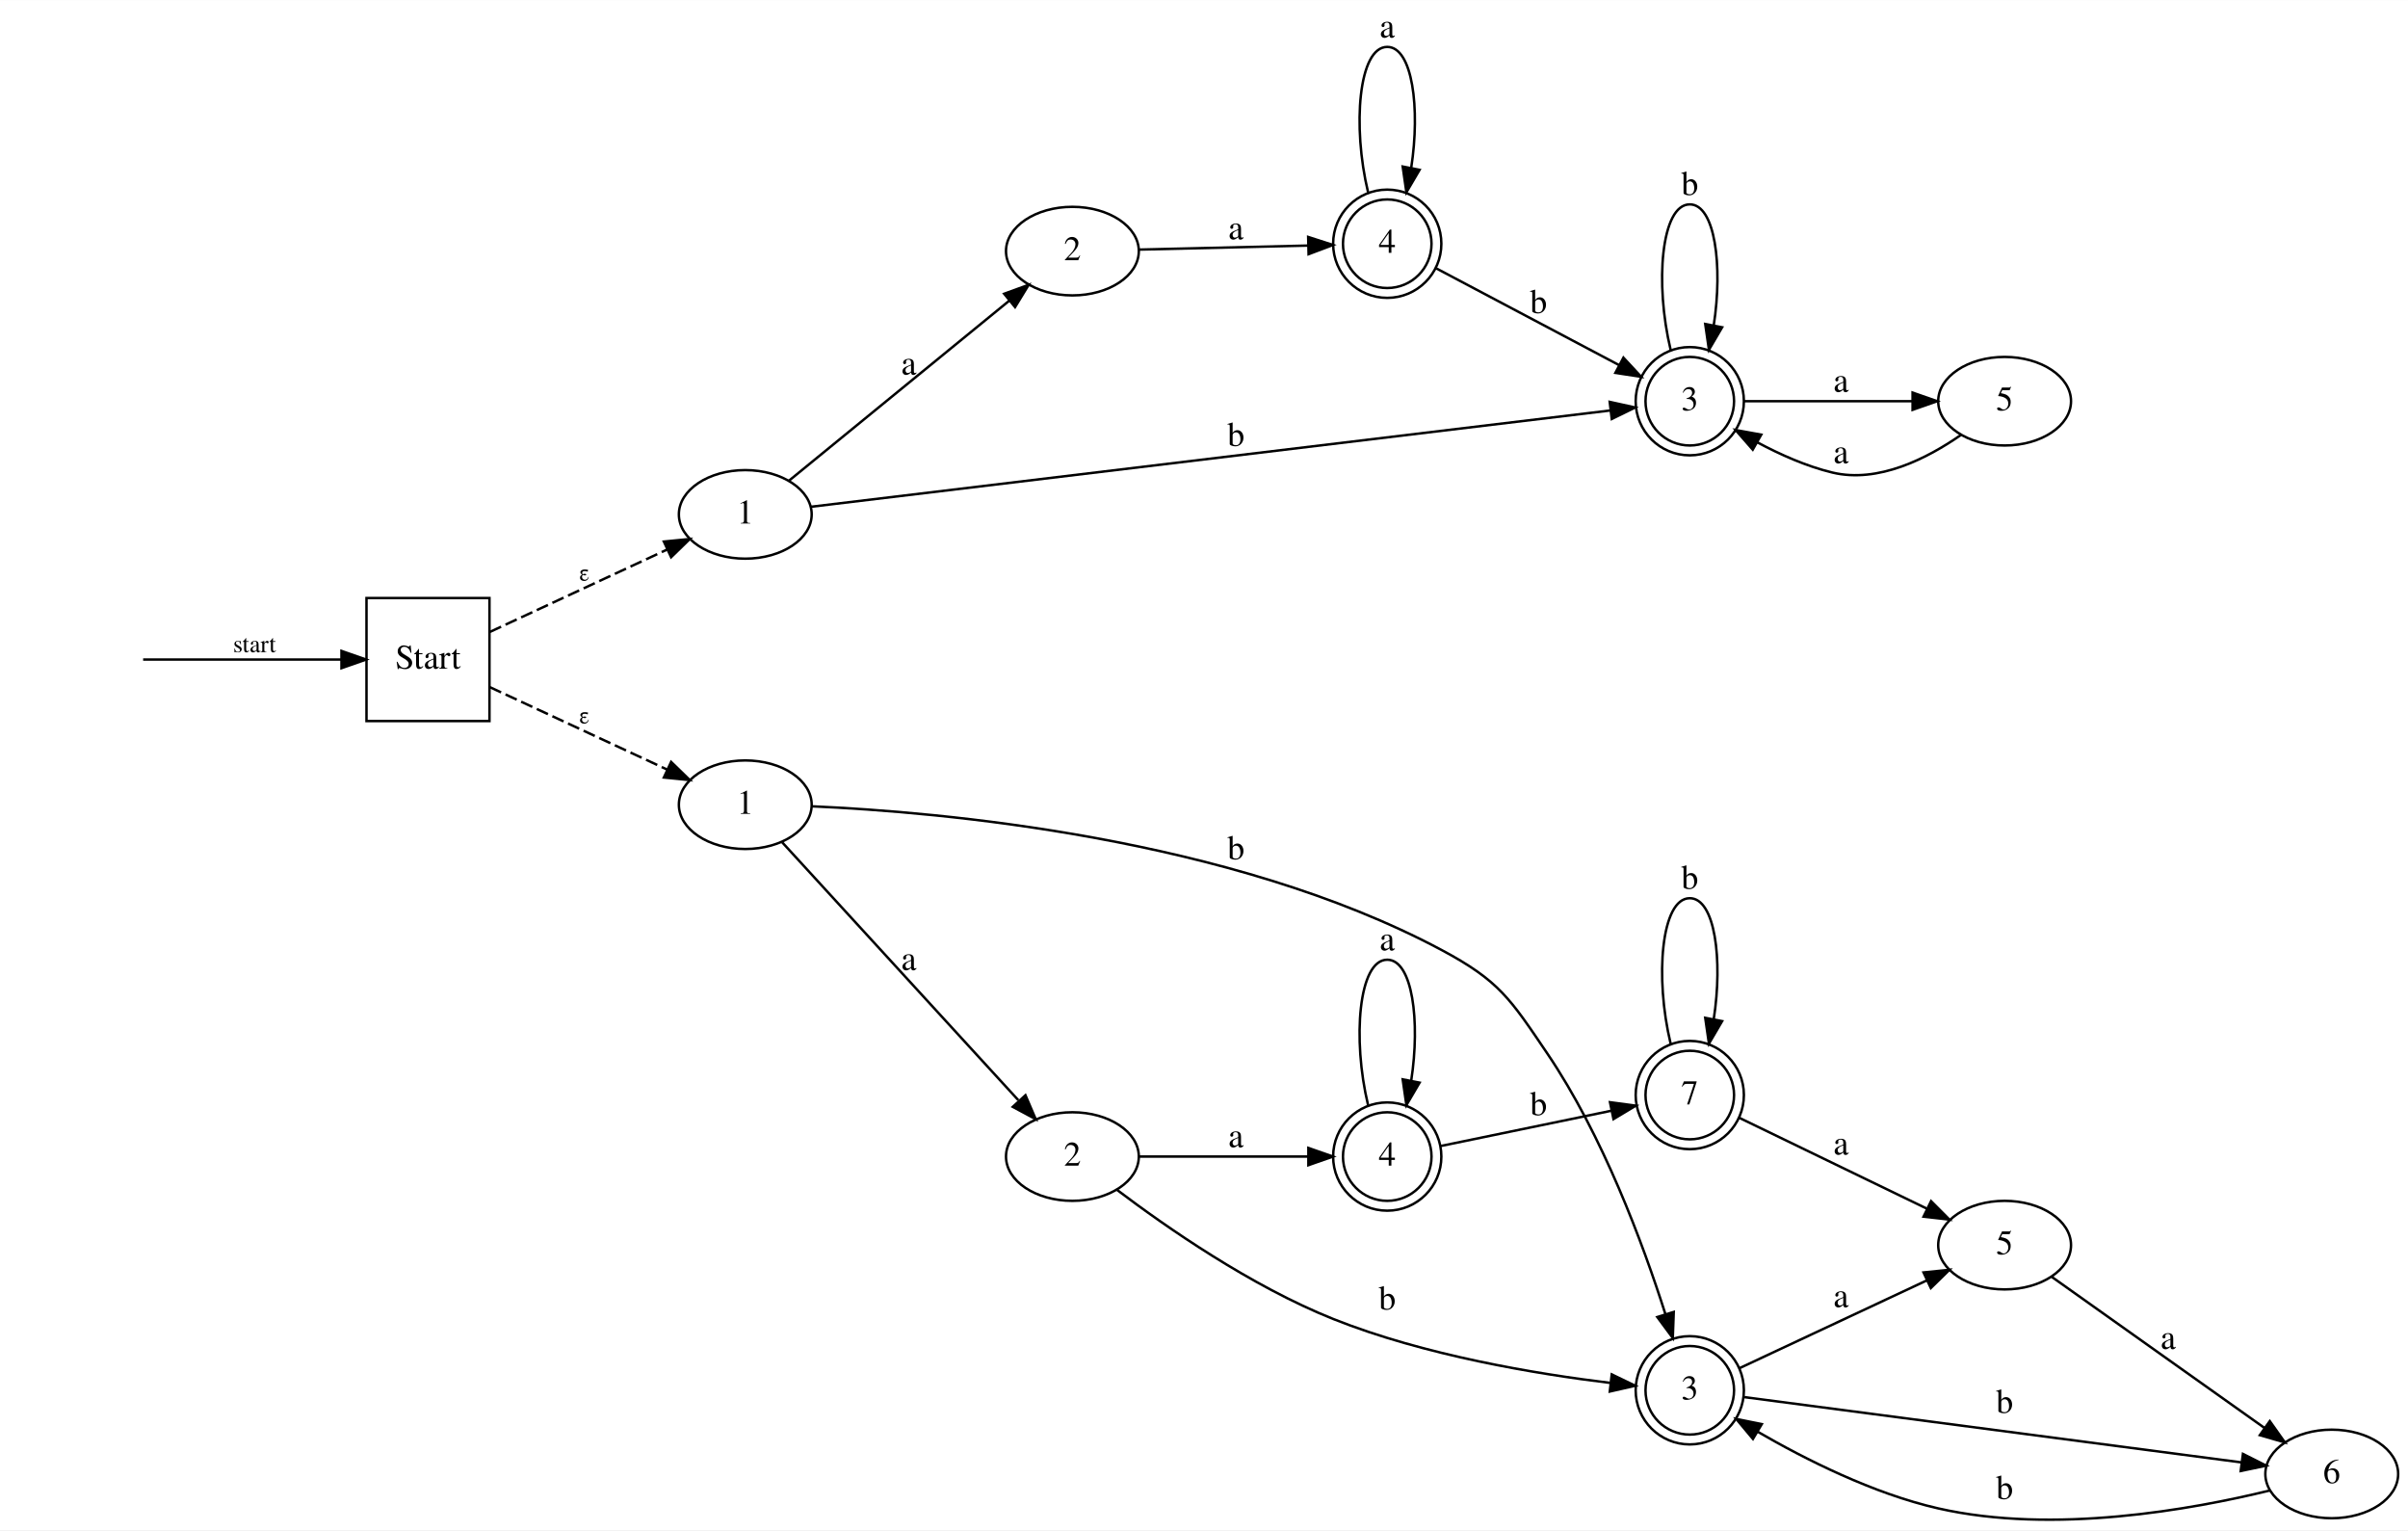
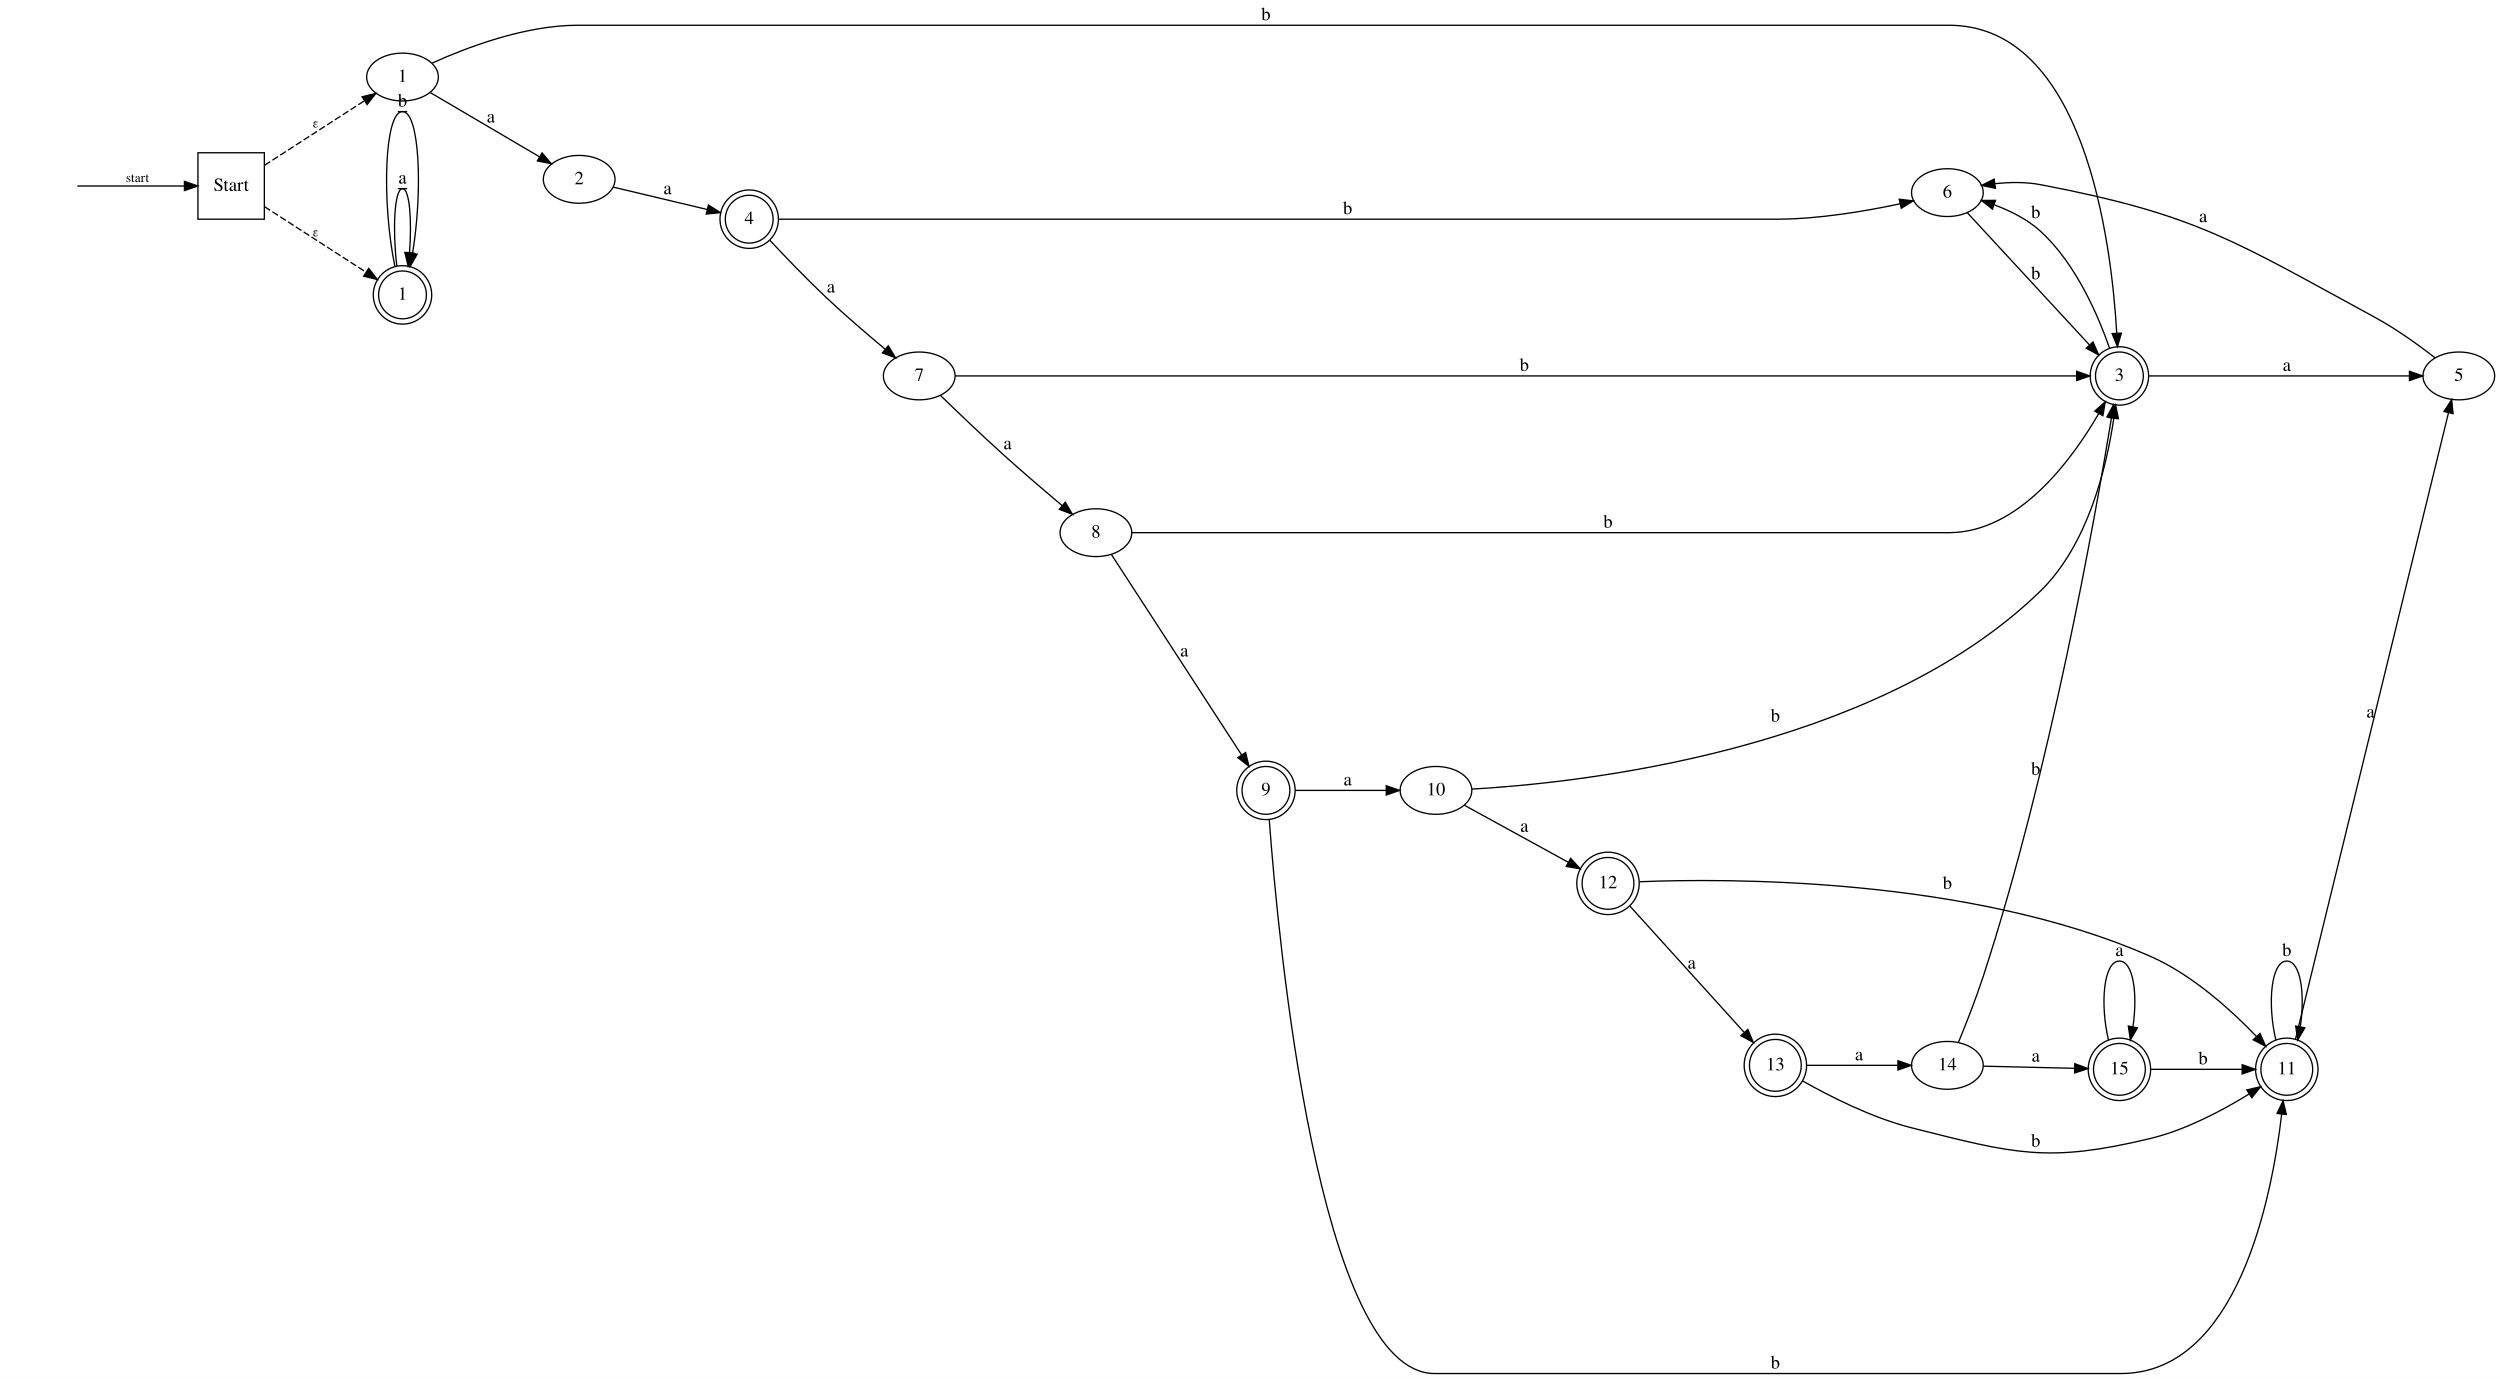
- <svg xmlns="http://www.w3.org/2000/svg" width="979pt" height="622pt" viewBox="0.00 0.00 979.00 621.87">
-   <g id="graph0" class="graph" transform="scale(1 1) rotate(0) translate(4 617.87)">
-     <polygon fill="white" stroke="transparent" points="-4,4 -4,-617.87 975,-617.87 975,4 -4,4" />
+ <svg xmlns="http://www.w3.org/2000/svg" width="1882pt" height="1038pt" viewBox="0.00 0.00 1881.99 1038.00">
+   <g id="graph0" class="graph" transform="scale(1 1) rotate(0) translate(4 1034)">
+     <polygon fill="white" stroke="transparent" points="-4,4 -4,-1034 1877.99,-1034 1877.99,4 -4,4" />
    <g id="node1" class="node">
-       <polygon fill="none" stroke="black" points="195,-374.87 145,-374.87 145,-324.87 195,-324.87 195,-374.87" />
-       <text text-anchor="middle" x="170" y="-346.17" font-family="Times,serif" font-size="14.00">Start</text>
+       <polygon fill="none" stroke="black" points="195,-919 145,-919 145,-869 195,-869 195,-919" />
+       <text text-anchor="middle" x="170" y="-890.3" font-family="Times,serif" font-size="14.00">Start</text>
    </g>
    <g id="node3" class="node">
-       <ellipse fill="none" stroke="black" cx="299" cy="-408.87" rx="27" ry="18" />
-       <text text-anchor="middle" x="299" y="-405.17" font-family="Times,serif" font-size="14.00">1</text>
-     </g>
-     <g id="edge22" class="edge">
-       <path fill="none" stroke="black" stroke-dasharray="5,2" d="M195.19,-361.11C215.62,-370.6 245.02,-384.26 267.15,-394.54" />
-       <polygon fill="black" stroke="black" points="265.9,-397.82 276.44,-398.86 268.85,-391.47 265.9,-397.82" />
-       <text text-anchor="middle" x="233.5" y="-381.87" font-family="Times,serif" font-size="10.00">ε</text>
-     </g>
-     <g id="node8" class="node">
-       <ellipse fill="none" stroke="black" cx="299" cy="-290.87" rx="27" ry="18" />
-       <text text-anchor="middle" x="299" y="-287.17" font-family="Times,serif" font-size="14.00">1</text>
-     </g>
-     <g id="edge23" class="edge">
-       <path fill="none" stroke="black" stroke-dasharray="5,2" d="M195.19,-338.64C215.62,-329.14 245.02,-315.49 267.15,-305.2" />
-       <polygon fill="black" stroke="black" points="268.85,-308.27 276.44,-300.89 265.9,-301.93 268.85,-308.27" />
-       <text text-anchor="middle" x="233.5" y="-323.87" font-family="Times,serif" font-size="10.00">ε</text>
+       <ellipse fill="none" stroke="black" cx="299" cy="-976" rx="27" ry="18" />
+       <text text-anchor="middle" x="299" y="-972.3" font-family="Times,serif" font-size="14.00">1</text>
+     </g>
+     <g id="edge31" class="edge">
+       <path fill="none" stroke="black" stroke-dasharray="5,2" d="M195.19,-909.62C216.66,-923.48 248.03,-943.73 270.46,-958.22" />
+       <polygon fill="black" stroke="black" points="268.58,-961.17 278.88,-963.65 272.37,-955.29 268.58,-961.17" />
+       <text text-anchor="middle" x="233.5" y="-938" font-family="Times,serif" font-size="10.00">ε</text>
+     </g>
+     <g id="node18" class="node">
+       <ellipse fill="none" stroke="black" cx="299" cy="-812" rx="18" ry="18" />
+       <ellipse fill="none" stroke="black" cx="299" cy="-812" rx="22" ry="22" />
+       <text text-anchor="middle" x="299" y="-808.3" font-family="Times,serif" font-size="14.00">1</text>
+     </g>
+     <g id="edge32" class="edge">
+       <path fill="none" stroke="black" stroke-dasharray="5,2" d="M195.19,-878.38C217.04,-864.27 249.14,-843.55 271.64,-829.02" />
+       <polygon fill="black" stroke="black" points="273.55,-831.95 280.05,-823.59 269.75,-826.07 273.55,-831.95" />
+       <text text-anchor="middle" x="233.5" y="-856" font-family="Times,serif" font-size="10.00">ε</text>
    </g>
    <g id="node2" class="node">
</g>
    <g id="edge1" class="edge">
-       <path fill="none" stroke="black" d="M54.19,-349.87C76.91,-349.87 109.95,-349.87 134.76,-349.87" />
-       <polygon fill="black" stroke="black" points="134.83,-353.37 144.83,-349.87 134.83,-346.37 134.83,-353.37" />
-       <text text-anchor="middle" x="99.5" y="-352.87" font-family="Times,serif" font-size="10.00">start</text>
+       <path fill="none" stroke="black" d="M54.19,-894C76.91,-894 109.95,-894 134.76,-894" />
+       <polygon fill="black" stroke="black" points="134.83,-897.5 144.83,-894 134.83,-890.5 134.83,-897.5" />
+       <text text-anchor="middle" x="99.5" y="-897" font-family="Times,serif" font-size="10.00">start</text>
    </g>
    <g id="node4" class="node">
-       <ellipse fill="none" stroke="black" cx="432" cy="-515.87" rx="27" ry="18" />
-       <text text-anchor="middle" x="432" y="-512.17" font-family="Times,serif" font-size="14.00">2</text>
+       <ellipse fill="none" stroke="black" cx="432" cy="-899" rx="27" ry="18" />
+       <text text-anchor="middle" x="432" y="-895.3" font-family="Times,serif" font-size="14.00">2</text>
    </g>
    <g id="edge2" class="edge">
-       <path fill="none" stroke="black" d="M316.86,-422.64C339.56,-441.18 380.1,-474.3 406.26,-495.67" />
-       <polygon fill="black" stroke="black" points="404.25,-498.54 414.21,-502.16 408.68,-493.12 404.25,-498.54" />
-       <text text-anchor="middle" x="365.5" y="-465.67" font-family="Times,serif" font-size="14.00">a</text>
+       <path fill="none" stroke="black" d="M319.9,-964.31C341.83,-951.42 377.29,-930.57 402.24,-915.9" />
+       <polygon fill="black" stroke="black" points="404.07,-918.89 410.92,-910.8 400.52,-912.85 404.07,-918.89" />
+       <text text-anchor="middle" x="365.5" y="-941.8" font-family="Times,serif" font-size="14.00">a</text>
    </g>
    <g id="node5" class="node">
-       <ellipse fill="none" stroke="black" cx="683" cy="-454.87" rx="18" ry="18" />
-       <ellipse fill="none" stroke="black" cx="683" cy="-454.87" rx="22" ry="22" />
-       <text text-anchor="middle" x="683" y="-451.17" font-family="Times,serif" font-size="14.00">3</text>
+       <ellipse fill="none" stroke="black" cx="1591.49" cy="-751" rx="18" ry="18" />
+       <ellipse fill="none" stroke="black" cx="1591.49" cy="-751" rx="22" ry="22" />
+       <text text-anchor="middle" x="1591.49" y="-747.3" font-family="Times,serif" font-size="14.00">3</text>
+     </g>
+     <g id="edge3" class="edge">
+       <path fill="none" stroke="black" d="M321.21,-986.45C346.65,-998 390.9,-1015 431,-1015 431,-1015 431,-1015 1462.99,-1015 1564.9,-1015 1585.39,-853.51 1589.48,-783.14" />
+       <polygon fill="black" stroke="black" points="1592.98,-783.22 1589.99,-773.05 1585.99,-782.87 1592.98,-783.22" />
+       <text text-anchor="middle" x="949" y="-1018.8" font-family="Times,serif" font-size="14.00">b</text>
+     </g>
+     <g id="node6" class="node">
+       <ellipse fill="none" stroke="black" cx="560" cy="-869" rx="18" ry="18" />
+       <ellipse fill="none" stroke="black" cx="560" cy="-869" rx="22" ry="22" />
+       <text text-anchor="middle" x="560" y="-865.3" font-family="Times,serif" font-size="14.00">4</text>
+     </g>
+     <g id="edge4" class="edge">
+       <path fill="none" stroke="black" d="M457.59,-893.14C477.87,-888.32 506.74,-881.44 528.49,-876.26" />
+       <polygon fill="black" stroke="black" points="529.31,-879.67 538.22,-873.95 527.69,-872.86 529.31,-879.67" />
+       <text text-anchor="middle" x="498.5" y="-887.8" font-family="Times,serif" font-size="14.00">a</text>
+     </g>
+     <g id="node7" class="node">
+       <ellipse fill="none" stroke="black" cx="1846.99" cy="-751" rx="27" ry="18" />
+       <text text-anchor="middle" x="1846.99" y="-747.3" font-family="Times,serif" font-size="14.00">5</text>
+     </g>
+     <g id="edge5" class="edge">
+       <path fill="none" stroke="black" d="M1613.67,-751C1656.95,-751 1755.99,-751 1809.72,-751" />
+       <polygon fill="black" stroke="black" points="1809.83,-754.5 1819.83,-751 1809.83,-747.5 1809.83,-754.5" />
+       <text text-anchor="middle" x="1717.49" y="-754.8" font-family="Times,serif" font-size="14.00">a</text>
+     </g>
+     <g id="node8" class="node">
+       <ellipse fill="none" stroke="black" cx="1461.99" cy="-889" rx="27" ry="18" />
+       <text text-anchor="middle" x="1461.99" y="-885.3" font-family="Times,serif" font-size="14.00">6</text>
    </g>
    <g id="edge6" class="edge">
-       <path fill="none" stroke="black" d="M325.66,-411.96C393.42,-420.12 577.01,-442.23 650.74,-451.11" />
-       <polygon fill="black" stroke="black" points="650.44,-454.6 660.79,-452.32 651.28,-447.65 650.44,-454.6" />
-       <text text-anchor="middle" x="498.5" y="-436.67" font-family="Times,serif" font-size="14.00">b</text>
-     </g>
-     <g id="node6" class="node">
-       <ellipse fill="none" stroke="black" cx="560" cy="-518.87" rx="18" ry="18" />
-       <ellipse fill="none" stroke="black" cx="560" cy="-518.87" rx="22" ry="22" />
-       <text text-anchor="middle" x="560" y="-515.17" font-family="Times,serif" font-size="14.00">4</text>
-     </g>
-     <g id="edge3" class="edge">
-       <path fill="none" stroke="black" d="M459.11,-516.49C479.09,-516.97 506.71,-517.63 527.84,-518.13" />
-       <polygon fill="black" stroke="black" points="527.85,-521.63 537.93,-518.37 528.02,-514.63 527.85,-521.63" />
-       <text text-anchor="middle" x="498.5" y="-520.67" font-family="Times,serif" font-size="14.00">a</text>
+       <path fill="none" stroke="black" d="M1584.12,-771.75C1575.74,-795.9 1558.84,-835.58 1531.99,-860 1522.23,-868.88 1509.35,-875.28 1497.37,-879.77" />
+       <polygon fill="black" stroke="black" points="1495.94,-876.56 1487.6,-883.1 1498.2,-883.18 1495.94,-876.56" />
+       <text text-anchor="middle" x="1528.49" y="-869.8" font-family="Times,serif" font-size="14.00">b</text>
+     </g>
+     <g id="edge8" class="edge">
+       <path fill="none" stroke="black" d="M582.4,-869C607.47,-869 650.25,-869 687,-869 687,-869 687,-869 1333.49,-869 1365.2,-869 1400.81,-875.11 1426.32,-880.58" />
+       <polygon fill="black" stroke="black" points="1425.73,-884.03 1436.25,-882.78 1427.25,-877.2 1425.73,-884.03" />
+       <text text-anchor="middle" x="1010.5" y="-872.8" font-family="Times,serif" font-size="14.00">b</text>
+     </g>
+     <g id="node9" class="node">
+       <ellipse fill="none" stroke="black" cx="688" cy="-751" rx="27" ry="18" />
+       <text text-anchor="middle" x="688" y="-747.3" font-family="Times,serif" font-size="14.00">7</text>
    </g>
    <g id="edge7" class="edge">
-       <path fill="none" stroke="black" d="M675.21,-475.77C668.74,-502.64 671.34,-534.87 683,-534.87 693.25,-534.87 696.49,-509.98 692.74,-485.7" />
-       <polygon fill="black" stroke="black" points="696.15,-484.91 690.79,-475.77 689.28,-486.25 696.15,-484.91" />
-       <text text-anchor="middle" x="683" y="-538.67" font-family="Times,serif" font-size="14.00">b</text>
-     </g>
-     <g id="node7" class="node">
-       <ellipse fill="none" stroke="black" cx="811" cy="-454.87" rx="27" ry="18" />
-       <text text-anchor="middle" x="811" y="-451.17" font-family="Times,serif" font-size="14.00">5</text>
-     </g>
-     <g id="edge8" class="edge">
-       <path fill="none" stroke="black" d="M705.09,-454.87C723.72,-454.87 751.29,-454.87 773.5,-454.87" />
-       <polygon fill="black" stroke="black" points="773.58,-458.37 783.58,-454.87 773.58,-451.37 773.58,-458.37" />
-       <text text-anchor="middle" x="744.5" y="-458.67" font-family="Times,serif" font-size="14.00">a</text>
-     </g>
-     <g id="edge5" class="edge">
-       <path fill="none" stroke="black" d="M579.91,-508.87C599.89,-498.3 631.59,-481.53 654.37,-469.48" />
-       <polygon fill="black" stroke="black" points="656.02,-472.57 663.23,-464.8 652.75,-466.38 656.02,-472.57" />
-       <text text-anchor="middle" x="621.5" y="-490.67" font-family="Times,serif" font-size="14.00">b</text>
-     </g>
-     <g id="edge4" class="edge">
-       <path fill="none" stroke="black" d="M552.21,-539.77C545.74,-566.64 548.34,-598.87 560,-598.87 570.25,-598.87 573.49,-573.98 569.74,-549.7" />
-       <polygon fill="black" stroke="black" points="573.15,-548.91 567.79,-539.77 566.28,-550.25 573.15,-548.91" />
-       <text text-anchor="middle" x="560" y="-602.67" font-family="Times,serif" font-size="14.00">a</text>
+       <path fill="none" stroke="black" d="M575.61,-853.07C586.9,-840.97 603.06,-824.06 618,-810 632.26,-796.58 648.93,-782.29 662.31,-771.14" />
+       <polygon fill="black" stroke="black" points="664.69,-773.71 670.16,-764.64 660.23,-768.32 664.69,-773.71" />
+       <text text-anchor="middle" x="621.5" y="-813.8" font-family="Times,serif" font-size="14.00">a</text>
    </g>
    <g id="edge9" class="edge">
-       <path fill="none" stroke="black" d="M793.23,-441.15C779.57,-431.64 759.58,-421.42 741,-425.87 730.47,-428.4 719.7,-433.2 710.39,-438.19" />
-       <polygon fill="black" stroke="black" points="708.6,-435.18 701.63,-443.16 712.06,-441.27 708.6,-435.18" />
-       <text text-anchor="middle" x="744.5" y="-429.67" font-family="Times,serif" font-size="14.00">a</text>
-     </g>
-     <g id="node9" class="node">
-       <ellipse fill="none" stroke="black" cx="432" cy="-147.87" rx="27" ry="18" />
-       <text text-anchor="middle" x="432" y="-144.17" font-family="Times,serif" font-size="14.00">2</text>
+       <path fill="none" stroke="black" d="M1829.08,-764.68C1817,-774.03 1800.11,-786.24 1783.99,-795 1678.1,-852.5 1650.34,-872.38 1531.99,-895 1520.98,-897.1 1508.84,-896.88 1497.86,-895.75" />
+       <polygon fill="black" stroke="black" points="1498.12,-892.25 1487.75,-894.42 1497.21,-899.19 1498.12,-892.25" />
+       <text text-anchor="middle" x="1654.49" y="-866.8" font-family="Times,serif" font-size="14.00">a</text>
    </g>
    <g id="edge10" class="edge">
-       <path fill="none" stroke="black" d="M314.02,-275.57C337.07,-250.41 383.09,-200.18 410.02,-170.77" />
-       <polygon fill="black" stroke="black" points="412.91,-172.8 417.08,-163.07 407.75,-168.07 412.91,-172.8" />
-       <text text-anchor="middle" x="365.5" y="-223.67" font-family="Times,serif" font-size="14.00">a</text>
+       <path fill="none" stroke="black" d="M1476.88,-873.97C1499.06,-849.96 1542.66,-802.77 1568.92,-774.35" />
+       <polygon fill="black" stroke="black" points="1571.62,-776.58 1575.84,-766.86 1566.48,-771.83 1571.62,-776.58" />
+       <text text-anchor="middle" x="1528.49" y="-823.8" font-family="Times,serif" font-size="14.00">b</text>
+     </g>
+     <g id="edge12" class="edge">
+       <path fill="none" stroke="black" d="M715.1,-751C741.54,-751 783.61,-751 820,-751 820,-751 820,-751 1462.99,-751 1495.73,-751 1533.18,-751 1558.99,-751" />
+       <polygon fill="black" stroke="black" points="1559.29,-754.5 1569.29,-751 1559.29,-747.5 1559.29,-754.5" />
+       <text text-anchor="middle" x="1143.5" y="-754.8" font-family="Times,serif" font-size="14.00">b</text>
    </g>
    <g id="node10" class="node">
-       <ellipse fill="none" stroke="black" cx="683" cy="-52.87" rx="18" ry="18" />
-       <ellipse fill="none" stroke="black" cx="683" cy="-52.87" rx="22" ry="22" />
-       <text text-anchor="middle" x="683" y="-49.17" font-family="Times,serif" font-size="14.00">3</text>
+       <ellipse fill="none" stroke="black" cx="821" cy="-633" rx="27" ry="18" />
+       <text text-anchor="middle" x="821" y="-629.3" font-family="Times,serif" font-size="14.00">8</text>
    </g>
    <g id="edge11" class="edge">
-       <path fill="none" stroke="black" d="M326.14,-290.22C377.97,-287.92 496.16,-277.65 582,-231.87 605.57,-219.3 610.01,-211.98 625,-189.87 647.63,-156.49 663.9,-112.71 673.12,-83.72" />
-       <polygon fill="black" stroke="black" points="676.48,-84.72 676.09,-74.13 669.79,-82.65 676.48,-84.72" />
-       <text text-anchor="middle" x="498.5" y="-268.67" font-family="Times,serif" font-size="14.00">b</text>
+       <path fill="none" stroke="black" d="M704.08,-736.22C716.5,-724.15 734.67,-706.73 751,-692 765.54,-678.89 782.21,-664.61 795.53,-653.38" />
+       <polygon fill="black" stroke="black" points="797.93,-655.94 803.34,-646.82 793.43,-650.57 797.93,-655.94" />
+       <text text-anchor="middle" x="754.5" y="-695.8" font-family="Times,serif" font-size="14.00">a</text>
+     </g>
+     <g id="edge14" class="edge">
+       <path fill="none" stroke="black" d="M848.06,-633C873.54,-633 913.44,-633 948,-633 948,-633 948,-633 1462.99,-633 1515.6,-633 1555.7,-687.77 1575.92,-722.68" />
+       <polygon fill="black" stroke="black" points="1572.93,-724.5 1580.86,-731.51 1579.04,-721.08 1572.93,-724.5" />
+       <text text-anchor="middle" x="1206.5" y="-636.8" font-family="Times,serif" font-size="14.00">b</text>
+     </g>
+     <g id="node11" class="node">
+       <ellipse fill="none" stroke="black" cx="949" cy="-439" rx="18" ry="18" />
+       <ellipse fill="none" stroke="black" cx="949" cy="-439" rx="22" ry="22" />
+       <text text-anchor="middle" x="949" y="-435.3" font-family="Times,serif" font-size="14.00">9</text>
    </g>
    <g id="edge13" class="edge">
-       <path fill="none" stroke="black" d="M450.14,-134.32C470.1,-119.23 504.61,-95.21 538,-81.87 575.12,-67.05 620.77,-59.5 650.59,-55.88" />
-       <polygon fill="black" stroke="black" points="651.27,-59.33 660.81,-54.72 650.48,-52.37 651.27,-59.33" />
-       <text text-anchor="middle" x="560" y="-85.67" font-family="Times,serif" font-size="14.00">b</text>
-     </g>
-     <g id="node11" class="node">
-       <ellipse fill="none" stroke="black" cx="560" cy="-147.87" rx="18" ry="18" />
-       <ellipse fill="none" stroke="black" cx="560" cy="-147.87" rx="22" ry="22" />
-       <text text-anchor="middle" x="560" y="-144.17" font-family="Times,serif" font-size="14.00">4</text>
-     </g>
-     <g id="edge12" class="edge">
-       <path fill="none" stroke="black" d="M459.11,-147.87C479.09,-147.87 506.71,-147.87 527.84,-147.87" />
-       <polygon fill="black" stroke="black" points="527.93,-151.37 537.93,-147.87 527.93,-144.37 527.93,-151.37" />
-       <text text-anchor="middle" x="498.5" y="-151.67" font-family="Times,serif" font-size="14.00">a</text>
+       <path fill="none" stroke="black" d="M832.74,-616.46C854.54,-582.9 904.14,-506.53 930.61,-465.78" />
+       <polygon fill="black" stroke="black" points="933.68,-467.47 936.19,-457.18 927.81,-463.66 933.68,-467.47" />
+       <text text-anchor="middle" x="887.5" y="-539.8" font-family="Times,serif" font-size="14.00">a</text>
    </g>
    <g id="node12" class="node">
-       <ellipse fill="none" stroke="black" cx="811" cy="-111.87" rx="27" ry="18" />
-       <text text-anchor="middle" x="811" y="-108.17" font-family="Times,serif" font-size="14.00">5</text>
-     </g>
-     <g id="edge14" class="edge">
-       <path fill="none" stroke="black" d="M703.14,-61.83C723.35,-71.3 755.51,-86.36 779.28,-97.49" />
-       <polygon fill="black" stroke="black" points="778.03,-100.77 788.57,-101.84 781,-94.43 778.03,-100.77" />
-       <text text-anchor="middle" x="744.5" y="-86.67" font-family="Times,serif" font-size="14.00">a</text>
+       <ellipse fill="none" stroke="black" cx="1077" cy="-439" rx="27" ry="18" />
+       <text text-anchor="middle" x="1077" y="-435.3" font-family="Times,serif" font-size="14.00">10</text>
+     </g>
+     <g id="edge15" class="edge">
+       <path fill="none" stroke="black" d="M971.09,-439C989.72,-439 1017.29,-439 1039.5,-439" />
+       <polygon fill="black" stroke="black" points="1039.58,-442.5 1049.58,-439 1039.58,-435.5 1039.58,-442.5" />
+       <text text-anchor="middle" x="1010.5" y="-442.8" font-family="Times,serif" font-size="14.00">a</text>
    </g>
    <g id="node13" class="node">
-       <ellipse fill="none" stroke="black" cx="944" cy="-18.87" rx="27" ry="18" />
-       <text text-anchor="middle" x="944" y="-15.17" font-family="Times,serif" font-size="14.00">6</text>
-     </g>
-     <g id="edge15" class="edge">
-       <path fill="none" stroke="black" d="M705.2,-50.09C749.57,-44.26 852.68,-30.73 907.4,-23.55" />
-       <polygon fill="black" stroke="black" points="907.89,-27.01 917.35,-22.24 906.98,-20.07 907.89,-27.01" />
-       <text text-anchor="middle" x="811" y="-43.67" font-family="Times,serif" font-size="14.00">b</text>
+       <ellipse fill="none" stroke="black" cx="1717.49" cy="-229" rx="19.5" ry="19.5" />
+       <ellipse fill="none" stroke="black" cx="1717.49" cy="-229" rx="23.5" ry="23.5" />
+       <text text-anchor="middle" x="1717.49" y="-225.3" font-family="Times,serif" font-size="14.00">11</text>
    </g>
    <g id="edge16" class="edge">
-       <path fill="none" stroke="black" d="M552.21,-168.77C545.74,-195.64 548.34,-227.87 560,-227.87 570.25,-227.87 573.49,-202.98 569.74,-178.7" />
-       <polygon fill="black" stroke="black" points="573.15,-177.91 567.79,-168.77 566.28,-179.25 573.15,-177.91" />
-       <text text-anchor="middle" x="560" y="-231.67" font-family="Times,serif" font-size="14.00">a</text>
+       <path fill="none" stroke="black" d="M951.49,-416.93C958.07,-327.91 988.28,0 1076,0 1076,0 1076,0 1592.49,0 1680.29,0 1706.23,-131.77 1713.65,-195.4" />
+       <polygon fill="black" stroke="black" points="1710.17,-195.79 1714.72,-205.36 1717.13,-195.04 1710.17,-195.79" />
+       <text text-anchor="middle" x="1332.49" y="-3.8" font-family="Times,serif" font-size="14.00">b</text>
+     </g>
+     <g id="edge18" class="edge">
+       <path fill="none" stroke="black" d="M1104.06,-439.98C1180.52,-444.27 1406.76,-467.15 1531.99,-589 1567.98,-624.02 1581.93,-682.8 1587.26,-719.1" />
+       <polygon fill="black" stroke="black" points="1583.81,-719.7 1588.6,-729.15 1590.75,-718.78 1583.81,-719.7" />
+       <text text-anchor="middle" x="1332.49" y="-490.8" font-family="Times,serif" font-size="14.00">b</text>
    </g>
    <g id="node14" class="node">
-       <ellipse fill="none" stroke="black" cx="683" cy="-172.87" rx="18" ry="18" />
-       <ellipse fill="none" stroke="black" cx="683" cy="-172.87" rx="22" ry="22" />
-       <text text-anchor="middle" x="683" y="-169.17" font-family="Times,serif" font-size="14.00">7</text>
+       <ellipse fill="none" stroke="black" cx="1206.5" cy="-369" rx="19.5" ry="19.5" />
+       <ellipse fill="none" stroke="black" cx="1206.5" cy="-369" rx="23.5" ry="23.5" />
+       <text text-anchor="middle" x="1206.5" y="-365.3" font-family="Times,serif" font-size="14.00">12</text>
    </g>
    <g id="edge17" class="edge">
-       <path fill="none" stroke="black" d="M581.8,-152.17C600.85,-156.1 629.29,-161.98 651.01,-166.47" />
-       <polygon fill="black" stroke="black" points="650.56,-169.95 661.07,-168.55 651.98,-163.1 650.56,-169.95" />
-       <text text-anchor="middle" x="621.5" y="-164.67" font-family="Times,serif" font-size="14.00">b</text>
-     </g>
-     <g id="edge18" class="edge">
-       <path fill="none" stroke="black" d="M830.21,-98.94C852.7,-82.98 891.11,-55.71 916.77,-37.49" />
-       <polygon fill="black" stroke="black" points="918.81,-40.34 924.94,-31.69 914.76,-34.63 918.81,-40.34" />
-       <text text-anchor="middle" x="877.5" y="-69.67" font-family="Times,serif" font-size="14.00">a</text>
+       <path fill="none" stroke="black" d="M1098.48,-427.75C1119.61,-416.15 1152.75,-397.96 1176.55,-384.89" />
+       <polygon fill="black" stroke="black" points="1178.4,-387.87 1185.48,-379.99 1175.03,-381.73 1178.4,-387.87" />
+       <text text-anchor="middle" x="1143.5" y="-407.8" font-family="Times,serif" font-size="14.00">a</text>
    </g>
    <g id="edge19" class="edge">
-       <path fill="none" stroke="black" d="M918.71,-12.12C887.25,-4.43 830.88,5.8 784,-4.87 757.58,-10.88 729.99,-24.79 710.5,-36.09" />
-       <polygon fill="black" stroke="black" points="708.68,-33.1 701.89,-41.23 712.27,-39.11 708.68,-33.1" />
-       <text text-anchor="middle" x="811" y="-8.67" font-family="Times,serif" font-size="14.00">b</text>
+       <path fill="none" stroke="black" d="M1724.05,-251.77C1744.66,-336.14 1816.65,-630.89 1839.19,-723.16" />
+       <polygon fill="black" stroke="black" points="1835.85,-724.26 1841.63,-733.15 1842.65,-722.6 1835.85,-724.26" />
+       <text text-anchor="middle" x="1780.49" y="-493.8" font-family="Times,serif" font-size="14.00">a</text>
    </g>
    <g id="edge20" class="edge">
-       <path fill="none" stroke="black" d="M703.14,-163.61C723.35,-153.82 755.51,-138.25 779.28,-126.75" />
-       <polygon fill="black" stroke="black" points="781.09,-129.75 788.57,-122.25 778.04,-123.45 781.09,-129.75" />
-       <text text-anchor="middle" x="744.5" y="-148.67" font-family="Times,serif" font-size="14.00">a</text>
+       <path fill="none" stroke="black" d="M1709.24,-251.11C1702.81,-278.32 1705.56,-310.5 1717.49,-310.5 1727.97,-310.5 1731.36,-285.64 1727.67,-261.15" />
+       <polygon fill="black" stroke="black" points="1731.06,-260.27 1725.73,-251.11 1724.19,-261.6 1731.06,-260.27" />
+       <text text-anchor="middle" x="1717.49" y="-314.3" font-family="Times,serif" font-size="14.00">b</text>
+     </g>
+     <g id="edge22" class="edge">
+       <path fill="none" stroke="black" d="M1230.32,-370.23C1294.16,-372.79 1478.82,-374.1 1614.99,-314 1646.36,-300.15 1675.64,-273.58 1694.61,-253.81" />
+       <polygon fill="black" stroke="black" points="1697.32,-256.04 1701.6,-246.34 1692.21,-251.25 1697.32,-256.04" />
+       <text text-anchor="middle" x="1461.99" y="-364.8" font-family="Times,serif" font-size="14.00">b</text>
+     </g>
+     <g id="node15" class="node">
+       <ellipse fill="none" stroke="black" cx="1332.49" cy="-232" rx="19.5" ry="19.5" />
+       <ellipse fill="none" stroke="black" cx="1332.49" cy="-232" rx="23.5" ry="23.5" />
+       <text text-anchor="middle" x="1332.49" y="-228.3" font-family="Times,serif" font-size="14.00">13</text>
    </g>
    <g id="edge21" class="edge">
-       <path fill="none" stroke="black" d="M675.21,-193.77C668.74,-220.64 671.34,-252.87 683,-252.87 693.25,-252.87 696.49,-227.98 692.74,-203.7" />
-       <polygon fill="black" stroke="black" points="696.15,-202.91 690.79,-193.77 689.28,-204.25 696.15,-202.91" />
-       <text text-anchor="middle" x="683" y="-256.67" font-family="Times,serif" font-size="14.00">b</text>
+       <path fill="none" stroke="black" d="M1222.95,-351.93C1244.58,-328.03 1284.01,-284.46 1308.92,-256.94" />
+       <polygon fill="black" stroke="black" points="1311.73,-259.05 1315.85,-249.29 1306.54,-254.35 1311.73,-259.05" />
+       <text text-anchor="middle" x="1269.5" y="-304.8" font-family="Times,serif" font-size="14.00">a</text>
+     </g>
+     <g id="edge24" class="edge">
+       <path fill="none" stroke="black" d="M1352.9,-220.33C1372.75,-209.05 1404.87,-192.59 1434.99,-185 1512.64,-165.43 1537.15,-158.22 1614.99,-177 1641.86,-183.48 1669.61,-198.36 1689.29,-210.55" />
+       <polygon fill="black" stroke="black" points="1687.42,-213.51 1697.73,-215.92 1691.17,-207.6 1687.42,-213.51" />
+       <text text-anchor="middle" x="1528.49" y="-170.8" font-family="Times,serif" font-size="14.00">b</text>
+     </g>
+     <g id="node16" class="node">
+       <ellipse fill="none" stroke="black" cx="1461.99" cy="-232" rx="27" ry="18" />
+       <text text-anchor="middle" x="1461.99" y="-228.3" font-family="Times,serif" font-size="14.00">14</text>
+     </g>
+     <g id="edge23" class="edge">
+       <path fill="none" stroke="black" d="M1356,-232C1375,-232 1402.59,-232 1424.71,-232" />
+       <polygon fill="black" stroke="black" points="1424.76,-235.5 1434.76,-232 1424.76,-228.5 1424.76,-235.5" />
+       <text text-anchor="middle" x="1395.49" y="-235.8" font-family="Times,serif" font-size="14.00">a</text>
+     </g>
+     <g id="edge26" class="edge">
+       <path fill="none" stroke="black" d="M1470.25,-249.17C1475.78,-262.59 1483.38,-281.8 1488.99,-299 1539.31,-453.12 1573.32,-644.79 1585.5,-719.31" />
+       <polygon fill="black" stroke="black" points="1582.09,-720.12 1587.14,-729.43 1589,-719 1582.09,-720.12" />
+       <text text-anchor="middle" x="1528.49" y="-450.8" font-family="Times,serif" font-size="14.00">b</text>
+     </g>
+     <g id="node17" class="node">
+       <ellipse fill="none" stroke="black" cx="1591.49" cy="-229" rx="19.5" ry="19.5" />
+       <ellipse fill="none" stroke="black" cx="1591.49" cy="-229" rx="23.5" ry="23.5" />
+       <text text-anchor="middle" x="1591.49" y="-225.3" font-family="Times,serif" font-size="14.00">15</text>
+     </g>
+     <g id="edge25" class="edge">
+       <path fill="none" stroke="black" d="M1489.1,-231.39C1508.92,-230.92 1536.3,-230.28 1557.61,-229.77" />
+       <polygon fill="black" stroke="black" points="1557.92,-233.27 1567.83,-229.53 1557.75,-226.27 1557.92,-233.27" />
+       <text text-anchor="middle" x="1528.49" y="-234.8" font-family="Times,serif" font-size="14.00">a</text>
+     </g>
+     <g id="edge28" class="edge">
+       <path fill="none" stroke="black" d="M1615.23,-229C1634.46,-229 1662.24,-229 1683.85,-229" />
+       <polygon fill="black" stroke="black" points="1683.89,-232.5 1693.89,-229 1683.89,-225.5 1683.89,-232.5" />
+       <text text-anchor="middle" x="1654.49" y="-232.8" font-family="Times,serif" font-size="14.00">b</text>
+     </g>
+     <g id="edge27" class="edge">
+       <path fill="none" stroke="black" d="M1583.24,-251.11C1576.81,-278.32 1579.56,-310.5 1591.49,-310.5 1601.97,-310.5 1605.37,-285.64 1601.67,-261.15" />
+       <polygon fill="black" stroke="black" points="1605.07,-260.27 1599.74,-251.11 1598.19,-261.6 1605.07,-260.27" />
+       <text text-anchor="middle" x="1591.49" y="-314.3" font-family="Times,serif" font-size="14.00">a</text>
+     </g>
+     <g id="edge29" class="edge">
+       <path fill="none" stroke="black" d="M294.74,-833.71C291.42,-860.42 292.84,-892 299,-892 304.39,-892 306.15,-867.82 304.28,-843.88" />
+       <polygon fill="black" stroke="black" points="307.74,-843.31 303.26,-833.71 300.77,-844.01 307.74,-843.31" />
+       <text text-anchor="middle" x="299" y="-895.8" font-family="Times,serif" font-size="14.00">a</text>
+       <polyline fill="none" stroke="black" points="302.5,-892 295.5,-892 299.13,-892 " />
+     </g>
+     <g id="edge30" class="edge">
+       <path fill="none" stroke="black" d="M293.27,-833.42C283.31,-881.75 285.22,-950 299,-950 311.87,-950 314.39,-890.51 306.56,-843.29" />
+       <polygon fill="black" stroke="black" points="310,-842.62 304.73,-833.42 303.11,-843.89 310,-842.62" />
+       <text text-anchor="middle" x="299" y="-953.8" font-family="Times,serif" font-size="14.00">b</text>
+       <polyline fill="none" stroke="black" points="302.5,-950 295.5,-950 299.15,-950 " />
    </g>
  </g>
</svg>
